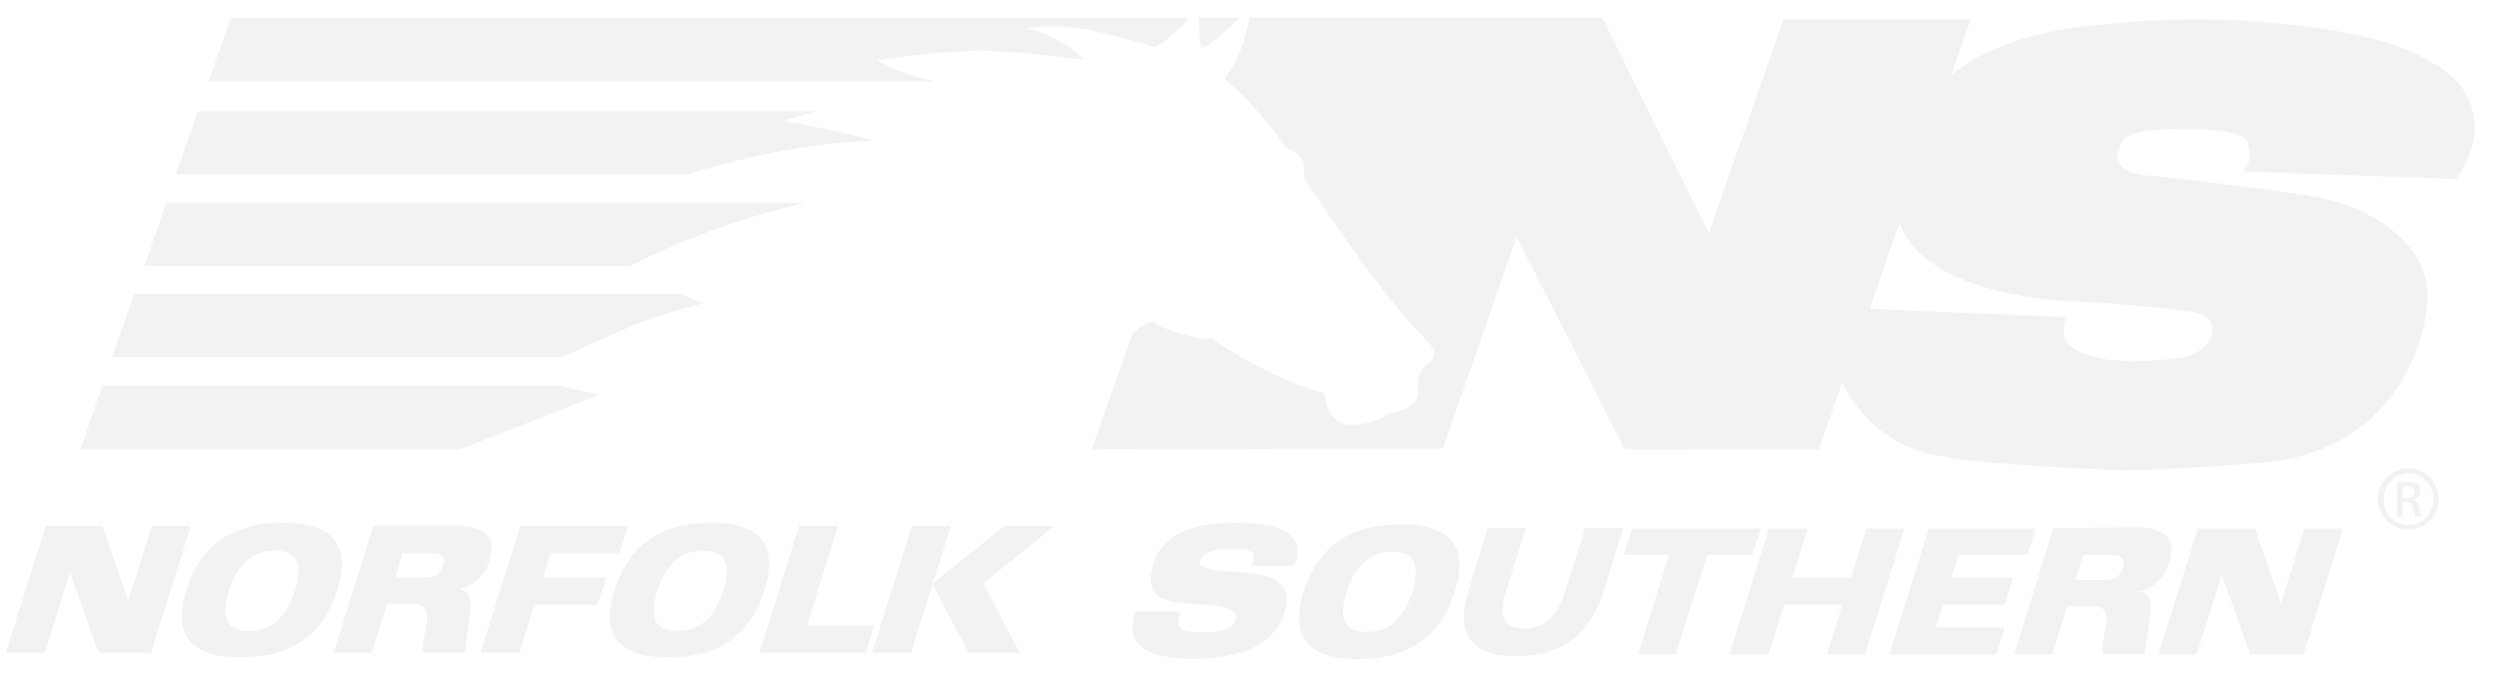
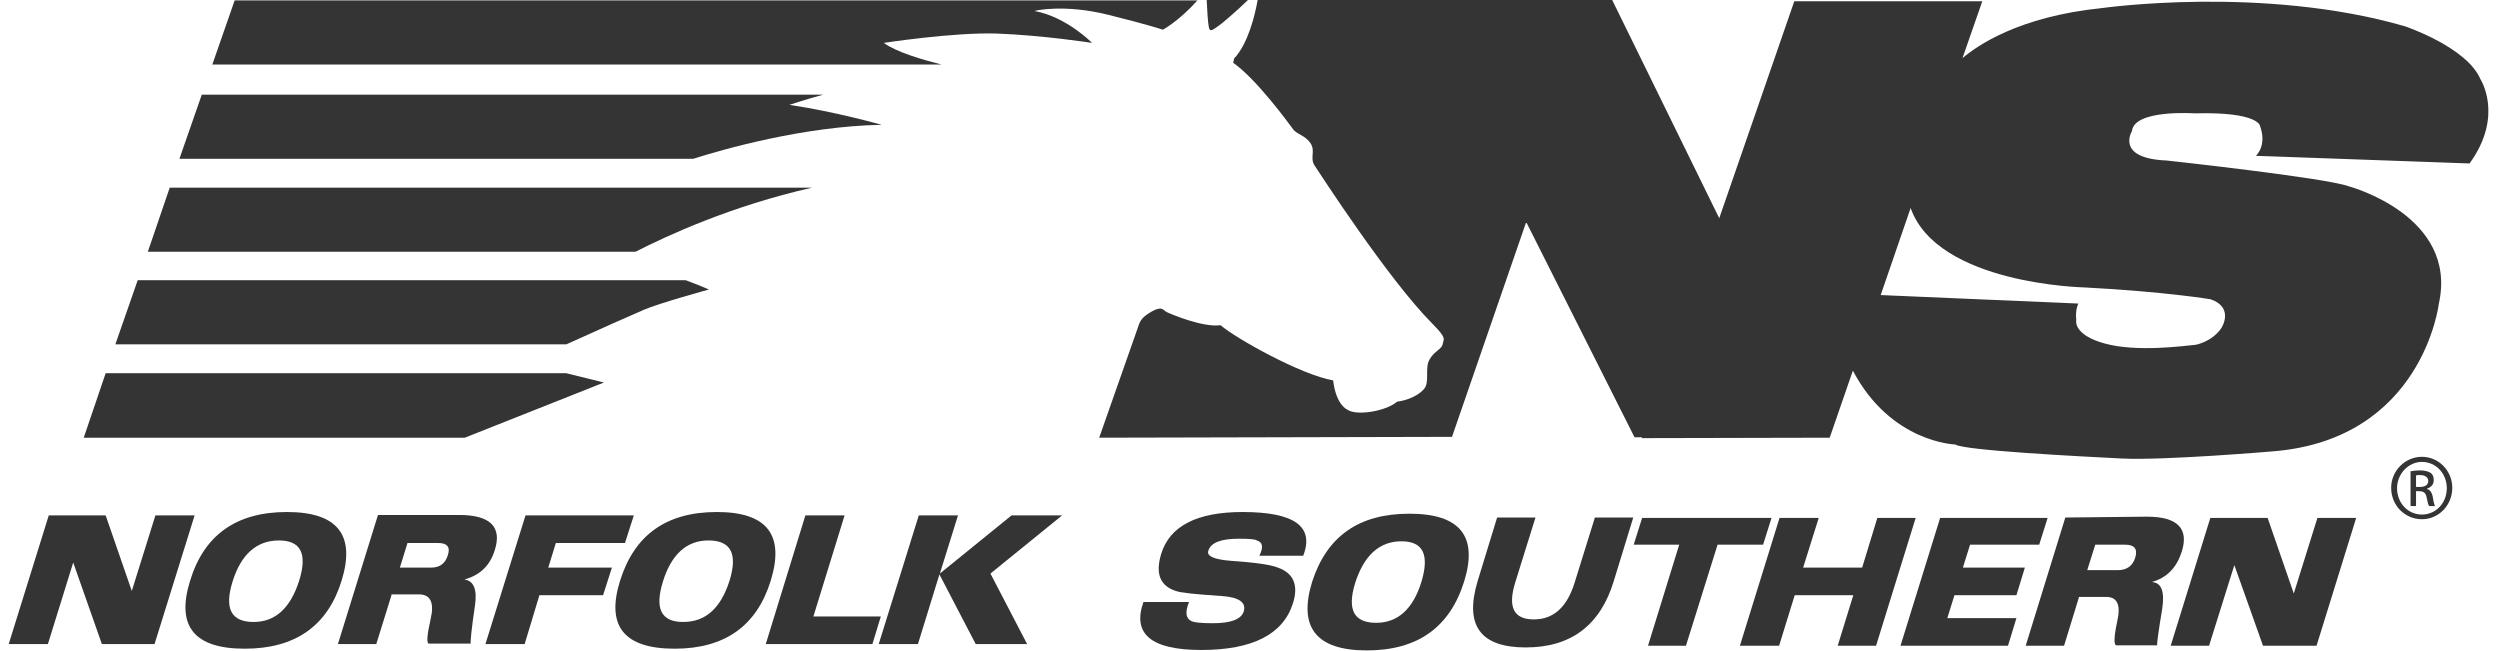
- <svg xmlns="http://www.w3.org/2000/svg" width="85" height="23" viewBox="0 0 85 23" fill="none">
-   <path d="M51.553 22.31C53.079 22.31 54.078 21.57 54.535 20.076L55.191 17.955H53.893L53.208 20.133C52.951 20.958 52.494 21.371 51.824 21.371C51.139 21.371 50.939 20.958 51.196 20.133L51.881 17.955H50.582L49.926 20.076C49.469 21.57 50.011 22.31 51.553 22.31Z" fill="#F2F2F2" />
-   <path d="M42.534 19.236H44.018C44.404 18.254 43.719 17.77 41.964 17.77C40.422 17.77 39.495 18.24 39.209 19.179C39.01 19.834 39.167 20.246 39.709 20.417C39.852 20.474 40.38 20.531 41.279 20.588C41.849 20.631 42.092 20.802 42.006 21.1C41.921 21.371 41.564 21.499 40.95 21.499C40.551 21.499 40.294 21.47 40.208 21.413C40.037 21.314 40.023 21.115 40.151 20.787H38.61C38.225 21.855 38.867 22.395 40.565 22.395C42.306 22.395 43.348 21.869 43.676 20.816C43.861 20.218 43.69 19.82 43.162 19.634C42.919 19.535 42.392 19.464 41.578 19.407C41.007 19.364 40.736 19.25 40.808 19.065C40.893 18.795 41.236 18.667 41.835 18.667C42.178 18.667 42.392 18.681 42.449 18.724C42.648 18.78 42.677 18.951 42.534 19.236Z" fill="#F2F2F2" />
-   <path d="M58.045 18.866L56.975 22.253H55.691L56.747 18.866H55.206L55.491 17.969H59.872L59.586 18.866H58.045Z" fill="#F2F2F2" />
-   <path d="M60.143 17.969H61.47L60.942 19.634H62.94L63.453 17.969H64.752L63.41 22.253H62.112L62.64 20.56H60.657L60.129 22.253H58.801L60.143 17.969Z" fill="#F2F2F2" />
-   <path d="M66.35 19.634H68.448L68.162 20.56H66.065L65.822 21.328H68.162L67.877 22.253H64.238L65.579 17.969H69.218L68.933 18.866H66.593L66.35 19.634Z" fill="#F2F2F2" />
-   <path fillRule="evenodd" clipRule="evenodd" d="M47.614 17.827C49.327 17.827 49.94 18.581 49.469 20.09C48.984 21.641 47.885 22.41 46.173 22.41C44.461 22.41 43.847 21.641 44.318 20.118C44.817 18.581 45.902 17.827 47.614 17.827ZM45.773 20.161C45.502 21.044 45.731 21.485 46.487 21.485C47.215 21.485 47.728 21.029 48.014 20.133C48.299 19.207 48.085 18.752 47.343 18.752C46.601 18.752 46.073 19.222 45.773 20.161Z" fill="#F2F2F2" />
-   <path fillRule="evenodd" clipRule="evenodd" d="M71.587 19.72C71.901 19.72 72.101 19.578 72.186 19.293C72.272 19.008 72.158 18.866 71.844 18.866H70.831L70.559 19.72H71.587ZM70.274 20.645L69.775 22.253H68.476L69.817 17.955L72.586 17.927C73.613 17.927 74.013 18.325 73.756 19.108C73.585 19.634 73.256 19.976 72.743 20.118C73.071 20.133 73.185 20.431 73.1 21.001C72.971 21.769 72.914 22.182 72.928 22.239H71.544C71.459 22.239 71.459 21.968 71.573 21.442C71.701 20.901 71.587 20.616 71.202 20.616H70.274V20.645Z" fill="#F2F2F2" />
-   <path d="M5.162 17.884H6.489L5.134 22.196H3.35L2.38 19.464L1.524 22.196H0.197L1.552 17.884H3.479L4.363 20.417L5.162 17.884Z" fill="#F2F2F2" />
-   <path d="M21.358 17.884L21.059 18.809H18.718L18.462 19.634H20.616L20.317 20.56H18.162L17.663 22.196H16.335L17.691 17.884H21.358Z" fill="#F2F2F2" />
-   <path d="M27.166 17.884H28.493L27.437 21.271H29.72L29.435 22.196H25.825L27.166 17.884Z" fill="#F2F2F2" />
-   <path d="M31.005 17.884H32.332L31.718 19.834L34.144 17.884H35.856L33.43 19.834L34.672 22.196H32.931L31.704 19.862L30.976 22.196H29.649L31.005 17.884Z" fill="#F2F2F2" />
-   <path fillRule="evenodd" clipRule="evenodd" d="M9.615 17.77C11.327 17.77 11.941 18.539 11.47 20.061C10.999 21.584 9.9 22.353 8.188 22.353C6.475 22.353 5.862 21.599 6.333 20.09C6.803 18.539 7.902 17.77 9.615 17.77ZM7.774 20.104C7.488 21.015 7.731 21.456 8.487 21.456C9.215 21.456 9.729 21.001 10.028 20.076C10.314 19.165 10.085 18.724 9.343 18.724C8.587 18.724 8.059 19.193 7.774 20.104Z" fill="#F2F2F2" />
-   <path fillRule="evenodd" clipRule="evenodd" d="M14.495 19.634C14.794 19.634 14.98 19.492 15.065 19.207C15.151 18.937 15.037 18.809 14.723 18.809H13.695L13.439 19.634H14.495ZM13.153 20.559L12.64 22.196H11.341L12.697 17.87H15.451C16.492 17.87 16.906 18.268 16.649 19.051C16.492 19.563 16.15 19.891 15.622 20.033C15.936 20.076 16.064 20.36 15.979 20.915C15.864 21.684 15.822 22.111 15.836 22.182H14.423C14.338 22.182 14.352 21.912 14.48 21.357C14.609 20.816 14.48 20.531 14.081 20.531H13.153V20.559Z" fill="#F2F2F2" />
-   <path fillRule="evenodd" clipRule="evenodd" d="M24.169 17.77C25.867 17.77 26.467 18.539 25.996 20.061C25.525 21.584 24.441 22.353 22.742 22.353C21.03 22.353 20.417 21.599 20.887 20.09C21.373 18.539 22.457 17.77 24.169 17.77ZM22.343 20.104C22.058 21.015 22.286 21.456 23.028 21.456C23.784 21.456 24.298 21.001 24.598 20.076C24.883 19.165 24.64 18.724 23.884 18.724C23.142 18.724 22.628 19.193 22.343 20.104Z" fill="#F2F2F2" />
-   <path d="M27.765 3.78H6.732L5.976 5.929H23.37C24.312 5.63 27.109 4.833 29.749 4.791C29.749 4.791 28.179 4.349 26.624 4.122C26.638 4.122 27.08 3.965 27.765 3.78Z" fill="#F2F2F2" />
-   <path d="M3.479 13.116L2.737 15.28H15.636L20.345 13.429L19.061 13.116H3.479Z" fill="#F2F2F2" />
-   <path d="M41.15 1.475C41.264 1.403 41.778 0.962 42.149 0.606H40.751C40.765 0.934 40.793 1.375 40.822 1.503C40.85 1.717 40.979 1.588 41.15 1.475Z" fill="#F2F2F2" />
-   <path d="M4.563 9.999L3.807 12.149H19.075C20.117 11.679 21.415 11.11 21.686 10.996C22.215 10.768 23.898 10.313 23.898 10.313C23.898 10.313 23.584 10.17 23.113 9.999H4.563Z" fill="#F2F2F2" />
-   <path d="M37.426 1.105C38.867 1.46 39.267 1.603 39.267 1.603C39.267 1.603 39.809 1.318 40.437 0.621H7.845L7.089 2.77H31.775C31.147 2.613 30.248 2.357 29.82 2.044C29.82 2.044 32.16 1.688 33.63 1.731C35.2 1.788 36.869 2.044 36.869 2.044C36.869 2.044 36.013 1.176 34.928 0.976C34.914 0.962 35.942 0.734 37.426 1.105Z" fill="#F2F2F2" />
-   <path d="M78.351 17.969H79.663L78.322 22.253H76.51L75.54 19.549L74.683 22.253H73.385L74.726 17.969H76.667L77.552 20.503L78.351 17.969Z" fill="#F2F2F2" />
-   <path d="M81.889 15.92C82.46 15.92 82.917 16.39 82.917 16.959C82.917 17.542 82.46 18.012 81.889 18.012C81.319 18.012 80.848 17.557 80.848 16.959C80.848 16.39 81.319 15.92 81.889 15.92ZM81.889 16.091C81.433 16.091 81.048 16.489 81.048 16.973C81.048 17.471 81.419 17.855 81.889 17.855C82.36 17.855 82.731 17.471 82.731 16.973C82.731 16.475 82.36 16.091 81.889 16.091ZM81.69 17.571H81.504V16.404C81.604 16.39 81.69 16.375 81.832 16.375C82.004 16.375 82.118 16.418 82.189 16.461C82.26 16.518 82.289 16.589 82.289 16.703C82.289 16.859 82.189 16.945 82.061 16.987V17.002C82.161 17.016 82.232 17.116 82.26 17.286C82.289 17.471 82.317 17.542 82.332 17.571H82.132C82.103 17.528 82.075 17.429 82.046 17.272C82.018 17.13 81.947 17.073 81.79 17.073H81.69V17.571ZM81.69 16.93H81.818C81.975 16.93 82.103 16.873 82.103 16.731C82.103 16.632 82.032 16.532 81.818 16.532C81.761 16.532 81.718 16.532 81.69 16.546V16.93Z" fill="#F2F2F2" />
-   <path d="M4.906 9.046H21.415C22.486 8.505 24.654 7.509 27.394 6.897H5.648L4.906 9.046Z" fill="#F2F2F2" />
-   <path d="M76.267 5.83L83.502 6.086C84.672 4.492 83.873 3.268 83.873 3.268C83.416 2.186 81.319 1.489 81.319 1.489C76.51 0.108 71.059 0.877 71.059 0.877C68.219 1.161 66.807 2.158 66.336 2.556L67.006 0.649H60.642L58.102 7.922L54.478 0.606H42.477C42.377 1.147 42.149 2.072 41.678 2.57L41.65 2.713C42.434 3.254 43.533 4.748 43.661 4.919C43.776 5.104 44.075 5.132 44.261 5.403C44.446 5.673 44.232 5.886 44.404 6.157C44.589 6.427 46.886 9.957 48.385 11.451C48.898 11.963 48.77 11.963 48.742 12.134C48.713 12.319 48.442 12.376 48.285 12.675C48.128 12.974 48.313 13.429 48.099 13.657C47.885 13.899 47.471 14.041 47.2 14.07C46.815 14.397 45.816 14.554 45.517 14.34C45.517 14.34 45.131 14.198 45.031 13.358C43.947 13.173 41.735 11.949 41.221 11.508C40.622 11.594 39.509 11.124 39.395 11.067C39.281 11.01 39.252 10.853 38.91 11.038C38.582 11.223 38.496 11.337 38.425 11.579L37.112 15.28L49.055 15.251L51.567 8.05L55.234 15.265H55.491L55.477 15.294L61.841 15.28L62.626 13.031C63.91 15.45 66.093 15.507 66.093 15.507C66.379 15.707 70.303 15.906 71.73 15.977C73.157 16.048 76.867 15.735 76.867 15.735C81.918 15.322 82.46 10.796 82.46 10.796C83.131 7.836 79.421 6.854 79.421 6.854C78.665 6.57 73.242 5.986 73.242 5.986C71.501 5.915 72.072 5.004 72.072 5.004C72.143 4.264 74.198 4.406 74.198 4.406C76.382 4.349 76.41 4.833 76.41 4.833C76.653 5.502 76.267 5.83 76.267 5.83ZM74.74 10.64C75.554 10.925 75.097 11.608 75.097 11.608C74.783 12.063 74.241 12.163 74.241 12.163C73.813 12.205 72.229 12.419 71.145 12.12C70.06 11.821 70.189 11.337 70.189 11.337C70.146 10.982 70.26 10.782 70.26 10.782L63.568 10.498L64.581 7.58C65.494 10.142 70.46 10.241 70.46 10.241C73.214 10.384 74.74 10.64 74.74 10.64Z" fill="#F2F2F2" />
+ <svg xmlns="http://www.w3.org/2000/svg" width="123" height="32" viewBox="0 0 123 32" fill="none">
+   <path d="M75.068 31.854C77.287 31.854 78.739 30.768 79.402 28.575L80.356 25.462H78.469L77.474 28.658C77.1 29.869 76.437 30.475 75.462 30.475C74.467 30.475 74.176 29.869 74.549 28.658L75.545 25.462H73.658L72.704 28.575C72.04 30.768 72.828 31.854 75.068 31.854Z" fill="#343434" />
+   <path d="M61.961 27.342H64.118C64.678 25.901 63.682 25.191 61.132 25.191C58.892 25.191 57.544 25.88 57.129 27.258C56.839 28.219 57.067 28.825 57.855 29.076C58.062 29.159 58.83 29.243 60.136 29.326C60.966 29.389 61.318 29.64 61.194 30.078C61.069 30.475 60.551 30.663 59.659 30.663C59.078 30.663 58.705 30.621 58.581 30.538C58.332 30.392 58.311 30.099 58.498 29.619H56.258C55.698 31.185 56.631 31.979 59.099 31.979C61.629 31.979 63.143 31.206 63.62 29.66C63.89 28.783 63.641 28.198 62.874 27.927C62.521 27.781 61.754 27.676 60.572 27.593C59.742 27.53 59.348 27.363 59.452 27.091C59.576 26.694 60.074 26.506 60.945 26.506C61.443 26.506 61.754 26.527 61.837 26.59C62.127 26.674 62.168 26.924 61.961 27.342Z" fill="#343434" />
+   <path d="M84.504 26.799L82.949 31.77H81.082L82.617 26.799H80.377L80.792 25.483H87.159L86.744 26.799H84.504Z" fill="#343434" />
+   <path d="M87.553 25.483H89.481L88.714 27.927H91.618L92.364 25.483H94.251L92.302 31.77H90.415L91.182 29.285H88.299L87.532 31.77H85.603L87.553 25.483Z" fill="#343434" />
+   <path d="M96.574 27.927H99.623L99.208 29.285H96.159L95.807 30.413H99.208L98.793 31.77H93.505L95.454 25.483H100.743L100.328 26.799H96.927L96.574 27.927Z" fill="#343434" />
+   <path fill-rule="evenodd" clip-rule="evenodd" d="M69.344 25.274C71.833 25.274 72.724 26.381 72.04 28.595C71.335 30.872 69.738 32 67.249 32C64.761 32 63.869 30.872 64.553 28.637C65.279 26.381 66.855 25.274 69.344 25.274ZM66.669 28.7C66.275 29.995 66.606 30.642 67.706 30.642C68.763 30.642 69.51 29.974 69.925 28.658C70.34 27.3 70.028 26.632 68.95 26.632C67.871 26.632 67.104 27.321 66.669 28.7Z" fill="#343434" />
+   <path fill-rule="evenodd" clip-rule="evenodd" d="M104.185 28.052C104.642 28.052 104.932 27.843 105.056 27.426C105.181 27.008 105.015 26.799 104.559 26.799H103.086L102.692 28.052H104.185ZM102.277 29.41L101.552 31.77H99.664L101.614 25.462L105.637 25.42C107.13 25.42 107.711 26.005 107.338 27.154C107.089 27.927 106.612 28.428 105.865 28.637C106.342 28.658 106.508 29.097 106.384 29.932C106.197 31.06 106.114 31.666 106.135 31.749H104.123C103.999 31.749 103.999 31.352 104.165 30.58C104.351 29.786 104.185 29.368 103.625 29.368H102.277V29.41Z" fill="#343434" />
+   <path d="M7.646 25.358H9.575L7.604 31.687H5.012L3.602 27.676L2.357 31.687H0.429L2.399 25.358H5.199L6.484 29.076L7.646 25.358Z" fill="#343434" />
+   <path d="M31.184 25.358L30.749 26.715H27.348L26.974 27.927H30.106L29.671 29.285H26.539L25.813 31.687H23.884L25.855 25.358H31.184Z" fill="#343434" />
+   <path d="M39.625 25.358H41.554L40.019 30.329H43.337L42.923 31.687H37.676L39.625 25.358Z" fill="#343434" />
+   <path d="M45.204 25.358H47.133L46.241 28.219L49.767 25.358H52.255L48.73 28.219L50.534 31.687H48.004L46.22 28.261L45.163 31.687H43.234L45.204 25.358Z" fill="#343434" />
+   <path fill-rule="evenodd" clip-rule="evenodd" d="M14.116 25.191C16.605 25.191 17.497 26.319 16.812 28.553C16.128 30.788 14.531 31.916 12.043 31.916C9.554 31.916 8.662 30.809 9.346 28.595C10.031 26.319 11.628 25.191 14.116 25.191ZM11.441 28.616C11.026 29.953 11.379 30.601 12.478 30.601C13.536 30.601 14.282 29.932 14.718 28.574C15.133 27.238 14.801 26.59 13.722 26.59C12.623 26.59 11.856 27.279 11.441 28.616Z" fill="#343434" />
+   <path fill-rule="evenodd" clip-rule="evenodd" d="M21.209 27.927C21.645 27.927 21.914 27.718 22.039 27.3C22.163 26.903 21.997 26.715 21.541 26.715H20.048L19.674 27.927H21.209ZM19.26 29.285L18.513 31.687H16.626L18.596 25.337H22.599C24.113 25.337 24.714 25.922 24.341 27.07C24.113 27.822 23.615 28.303 22.847 28.512C23.304 28.574 23.49 28.992 23.366 29.807C23.2 30.935 23.138 31.561 23.159 31.666H21.105C20.981 31.666 21.002 31.269 21.188 30.454C21.375 29.66 21.188 29.243 20.608 29.243H19.26V29.285Z" fill="#343434" />
+   <path fill-rule="evenodd" clip-rule="evenodd" d="M35.27 25.191C37.738 25.191 38.609 26.319 37.925 28.553C37.24 30.788 35.664 31.916 33.196 31.916C30.707 31.916 29.816 30.809 30.5 28.595C31.205 26.319 32.781 25.191 35.27 25.191ZM32.615 28.616C32.201 29.953 32.533 30.601 33.611 30.601C34.71 30.601 35.457 29.932 35.892 28.574C36.307 27.238 35.955 26.59 34.855 26.59C33.777 26.59 33.03 27.279 32.615 28.616Z" fill="#343434" />
+   <path d="M40.496 4.658H9.927L8.828 7.812H34.109C35.477 7.373 39.542 6.204 43.379 6.141C43.379 6.141 41.098 5.493 38.837 5.159C38.858 5.159 39.501 4.929 40.496 4.658Z" fill="#343434" />
+   <path d="M5.199 18.36L4.12 21.535H22.868L29.712 18.82L27.846 18.36H5.199Z" fill="#343434" />
+   <path d="M59.949 1.274C60.115 1.17 60.862 0.522 61.401 0H59.369C59.389 0.48 59.431 1.128 59.472 1.316C59.514 1.629 59.7 1.441 59.949 1.274Z" fill="#343434" />
+   <path d="M6.775 13.786L5.676 16.94H27.866C29.38 16.251 31.267 15.415 31.662 15.248C32.429 14.914 34.876 14.245 34.876 14.245C34.876 14.245 34.42 14.037 33.735 13.786H6.775Z" fill="#343434" />
+   <path d="M54.536 0.731C56.631 1.253 57.212 1.462 57.212 1.462C57.212 1.462 58 1.044 58.912 0.021H11.545L10.446 3.175H46.324C45.411 2.945 44.105 2.569 43.483 2.11C43.483 2.11 46.884 1.587 49.02 1.65C51.301 1.734 53.728 2.11 53.728 2.11C53.728 2.11 52.483 0.835 50.907 0.543C50.886 0.522 52.38 0.188 54.536 0.731Z" fill="#343434" />
+   <path d="M114.016 25.483H115.924L113.974 31.77H111.34L109.93 27.802L108.686 31.77H106.798L108.748 25.483H111.568L112.854 29.201L114.016 25.483Z" fill="#343434" />
+   <path d="M119.159 22.475C119.988 22.475 120.652 23.165 120.652 24C120.652 24.856 119.988 25.546 119.159 25.546C118.329 25.546 117.645 24.877 117.645 24C117.645 23.165 118.329 22.475 119.159 22.475ZM119.159 22.726C118.495 22.726 117.935 23.311 117.935 24.021C117.935 24.752 118.474 25.316 119.159 25.316C119.843 25.316 120.382 24.752 120.382 24.021C120.382 23.29 119.843 22.726 119.159 22.726ZM118.869 24.898H118.599V23.185C118.744 23.165 118.869 23.144 119.076 23.144C119.325 23.144 119.491 23.206 119.594 23.269C119.698 23.352 119.74 23.457 119.74 23.624C119.74 23.854 119.594 23.979 119.408 24.042V24.063C119.553 24.084 119.657 24.23 119.698 24.48C119.74 24.752 119.781 24.856 119.802 24.898H119.511C119.47 24.835 119.428 24.689 119.387 24.46C119.346 24.251 119.242 24.167 119.014 24.167H118.869V24.898ZM118.869 23.958H119.055C119.283 23.958 119.47 23.875 119.47 23.666C119.47 23.52 119.366 23.373 119.055 23.373C118.972 23.373 118.91 23.373 118.869 23.394V23.958Z" fill="#343434" />
+   <path d="M7.273 12.386H31.267C32.823 11.593 35.975 10.131 39.957 9.232H8.351L7.273 12.386Z" fill="#343434" />
+   <path d="M110.988 7.666L121.502 8.042C123.203 5.702 122.042 3.906 122.042 3.906C121.378 2.319 118.329 1.295 118.329 1.295C111.34 -0.731 103.418 0.397 103.418 0.397C99.291 0.815 97.238 2.277 96.553 2.862L97.528 0.063H88.279L84.587 10.736L79.32 0H61.878C61.733 0.794 61.401 2.151 60.717 2.882L60.675 3.091C61.816 3.885 63.413 6.078 63.599 6.329C63.765 6.601 64.201 6.642 64.471 7.039C64.74 7.436 64.429 7.749 64.678 8.146C64.947 8.543 68.286 13.723 70.464 15.916C71.211 16.668 71.024 16.668 70.983 16.919C70.941 17.191 70.547 17.274 70.319 17.713C70.091 18.151 70.36 18.82 70.049 19.154C69.738 19.509 69.137 19.718 68.743 19.76C68.183 20.24 66.731 20.47 66.296 20.157C66.296 20.157 65.736 19.948 65.59 18.715C64.014 18.444 60.8 16.648 60.053 16C59.182 16.125 57.564 15.436 57.398 15.352C57.233 15.269 57.191 15.039 56.693 15.311C56.216 15.582 56.092 15.749 55.988 16.104L54.08 21.535L71.439 21.493L75.089 10.924L80.419 21.514H80.792L80.771 21.556L90.021 21.535L91.161 18.235C93.028 21.786 96.201 21.869 96.201 21.869C96.616 22.162 102.319 22.454 104.393 22.559C106.467 22.663 111.859 22.204 111.859 22.204C119.2 21.598 119.988 14.956 119.988 14.956C120.963 10.611 115.571 9.17 115.571 9.17C114.472 8.752 106.591 7.896 106.591 7.896C104.061 7.791 104.891 6.454 104.891 6.454C104.994 5.368 107.981 5.577 107.981 5.577C111.154 5.493 111.195 6.204 111.195 6.204C111.548 7.185 110.988 7.666 110.988 7.666ZM108.769 14.726C109.951 15.144 109.287 16.146 109.287 16.146C108.831 16.815 108.043 16.961 108.043 16.961C107.421 17.023 105.119 17.337 103.543 16.898C101.966 16.459 102.153 15.749 102.153 15.749C102.091 15.227 102.257 14.935 102.257 14.935L92.53 14.517L94.003 10.235C95.33 13.995 102.547 14.141 102.547 14.141C106.55 14.35 108.769 14.726 108.769 14.726Z" fill="#343434" />
</svg>
